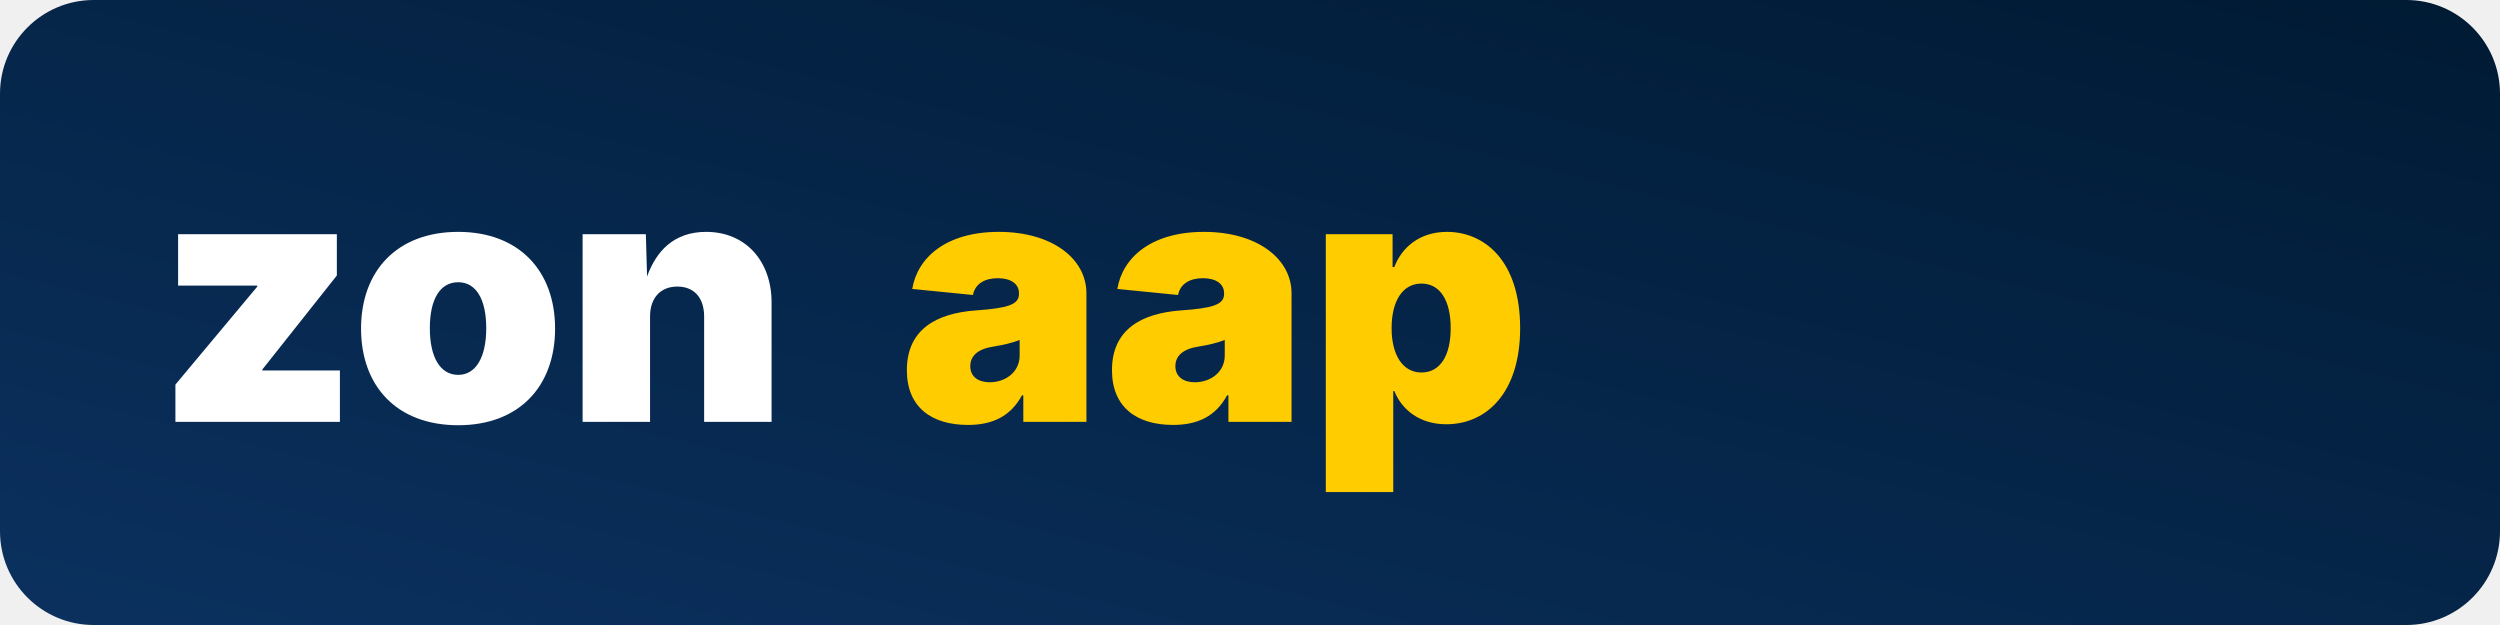
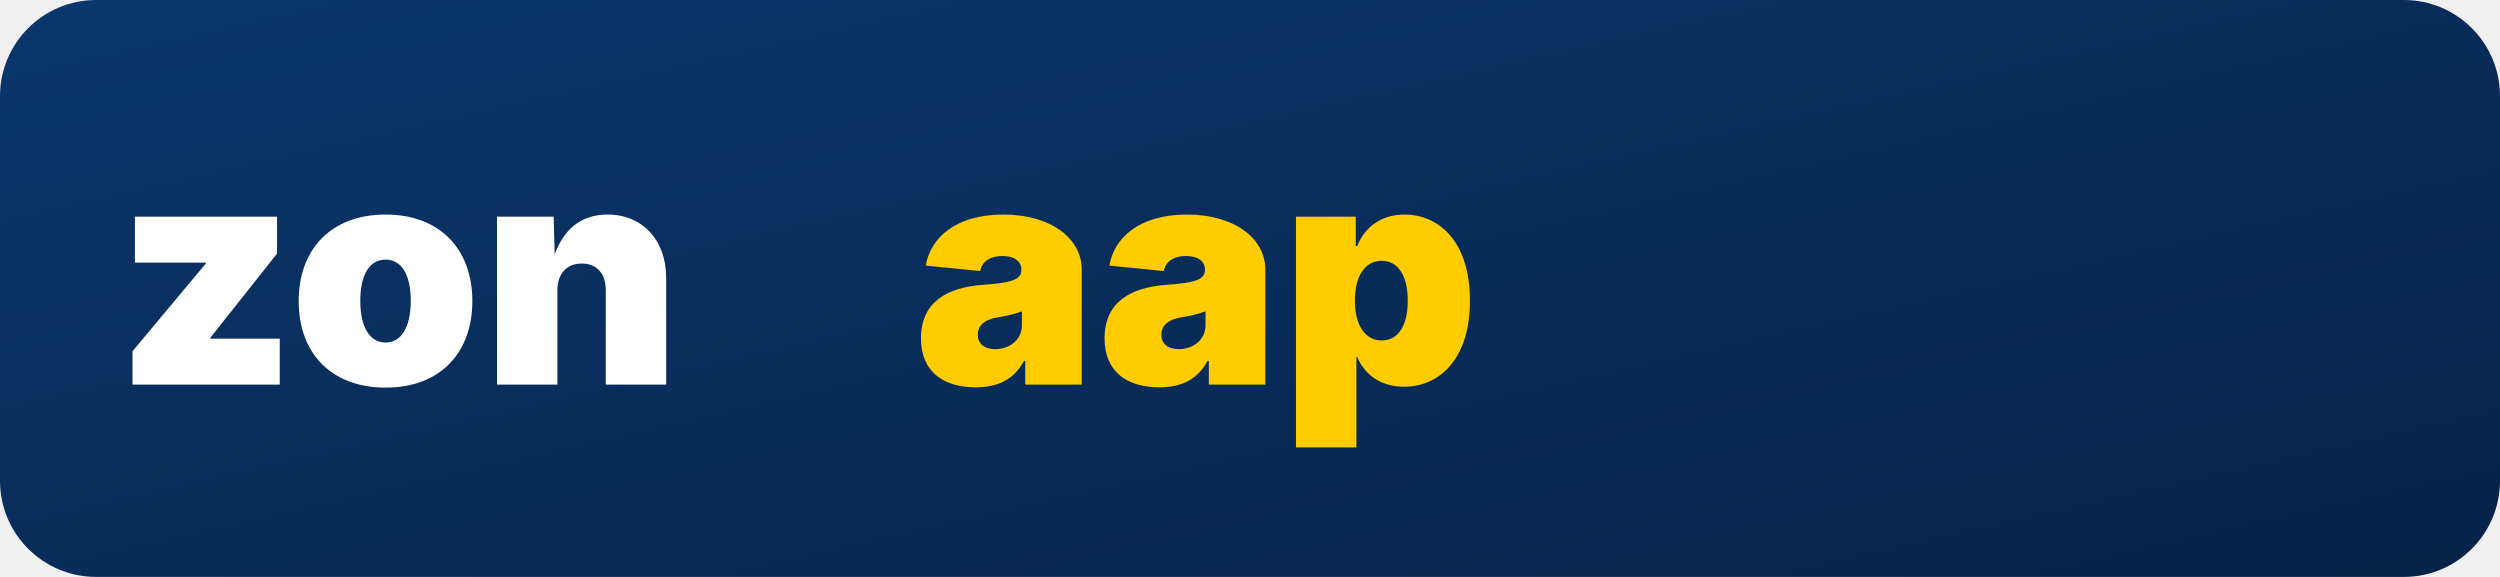
- <svg xmlns="http://www.w3.org/2000/svg" width="640" height="160" viewBox="0 0 640 160">
+ <svg xmlns="http://www.w3.org/2000/svg" viewBox="0 0 520 120">
  <defs>
-     <linearGradient id="g" x1="0" x2="1" y1="1" y2="0">
-       <stop offset="0" stop-color="#0b315f" />
-       <stop offset="1" stop-color="#001a33" />
+     <linearGradient id="g2" x1="0" x2="1" y1="0" y2="1">
+       <stop offset="0" stop-color="#0b376d" />
+       <stop offset="1" stop-color="#062247" />
    </linearGradient>
  </defs>
-   <rect width="640" height="160" rx="24" fill="url(#g)" />
-   <g font-family="Inter, Arial, Helvetica, sans-serif" font-weight="900" font-size="88">
-     <text x="40" y="108" fill="#fff">zon</text>
-     <text x="230" y="108" fill="#ffcc00">aap</text>
+   <rect width="520" height="120" rx="20" fill="url(#g2)" />
+   <g font-family="Inter, system-ui, -apple-system, Segoe UI, Roboto, Ubuntu, Cantarell, 'Helvetica Neue', Arial" font-weight="900">
+     <text x="24" y="80" font-size="64" fill="#fff">zon</text>
+     <text x="190" y="80" font-size="64" fill="#ffcc00">aap</text>
  </g>
</svg>
